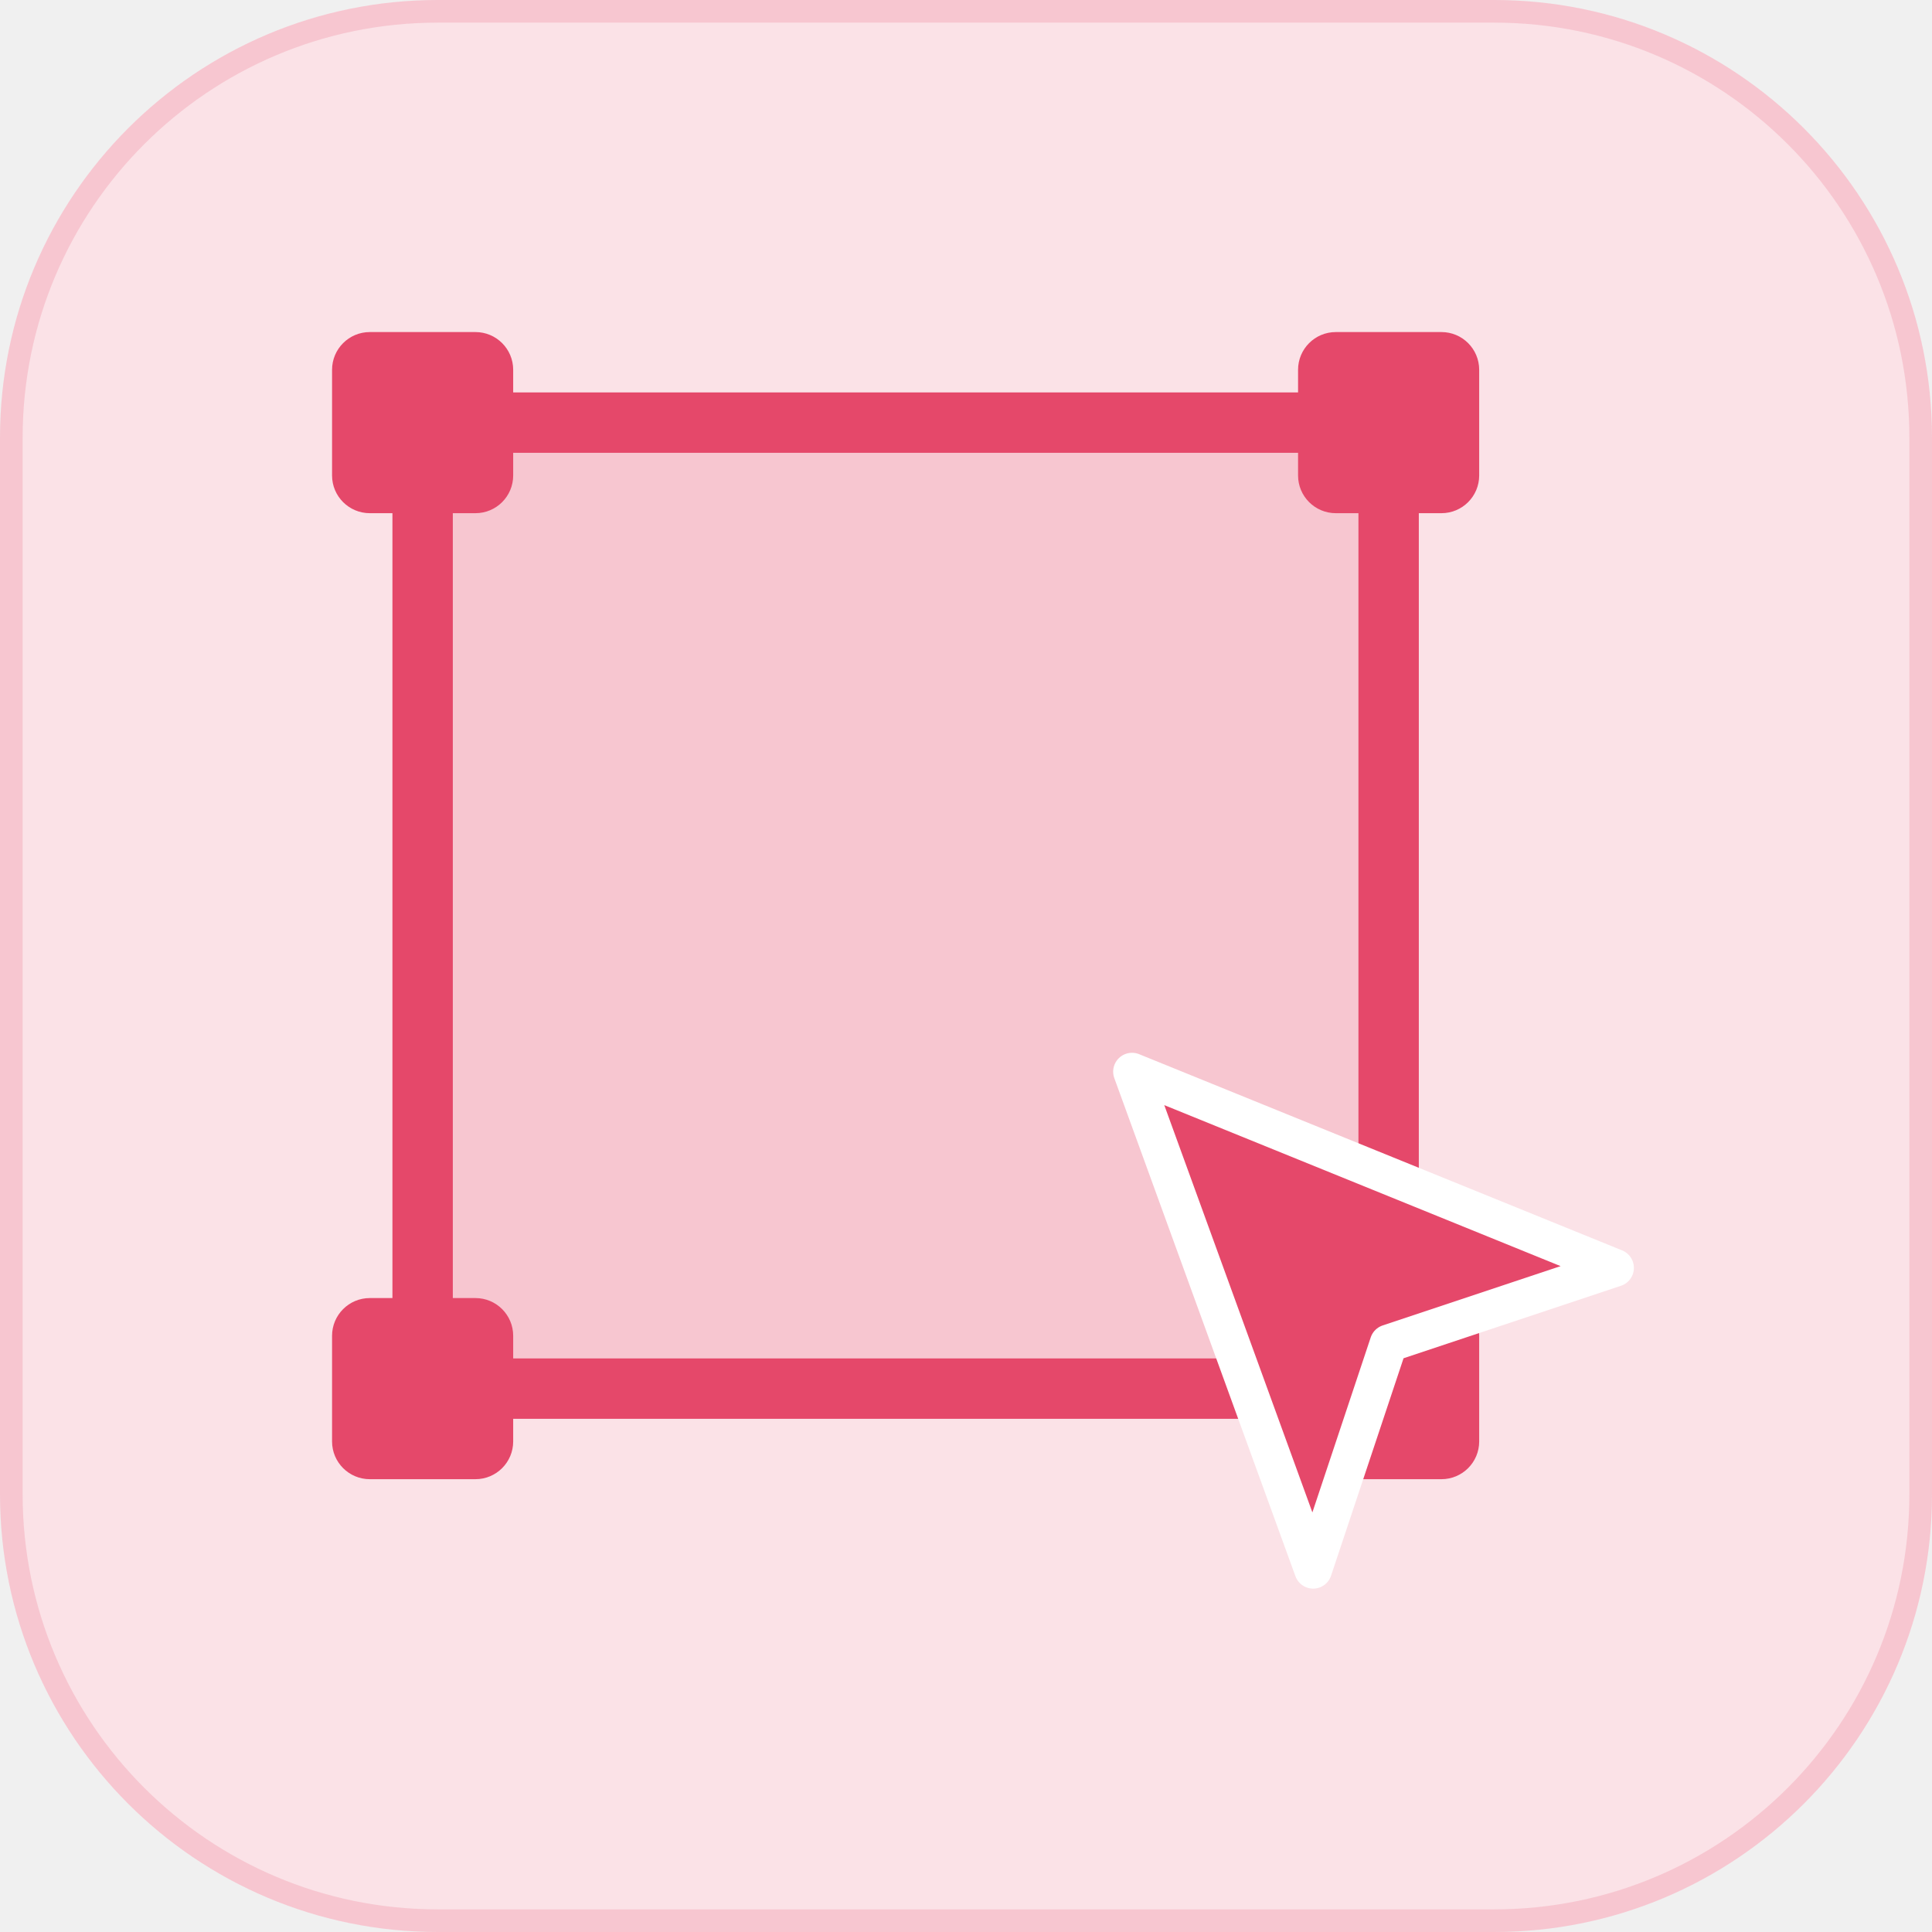
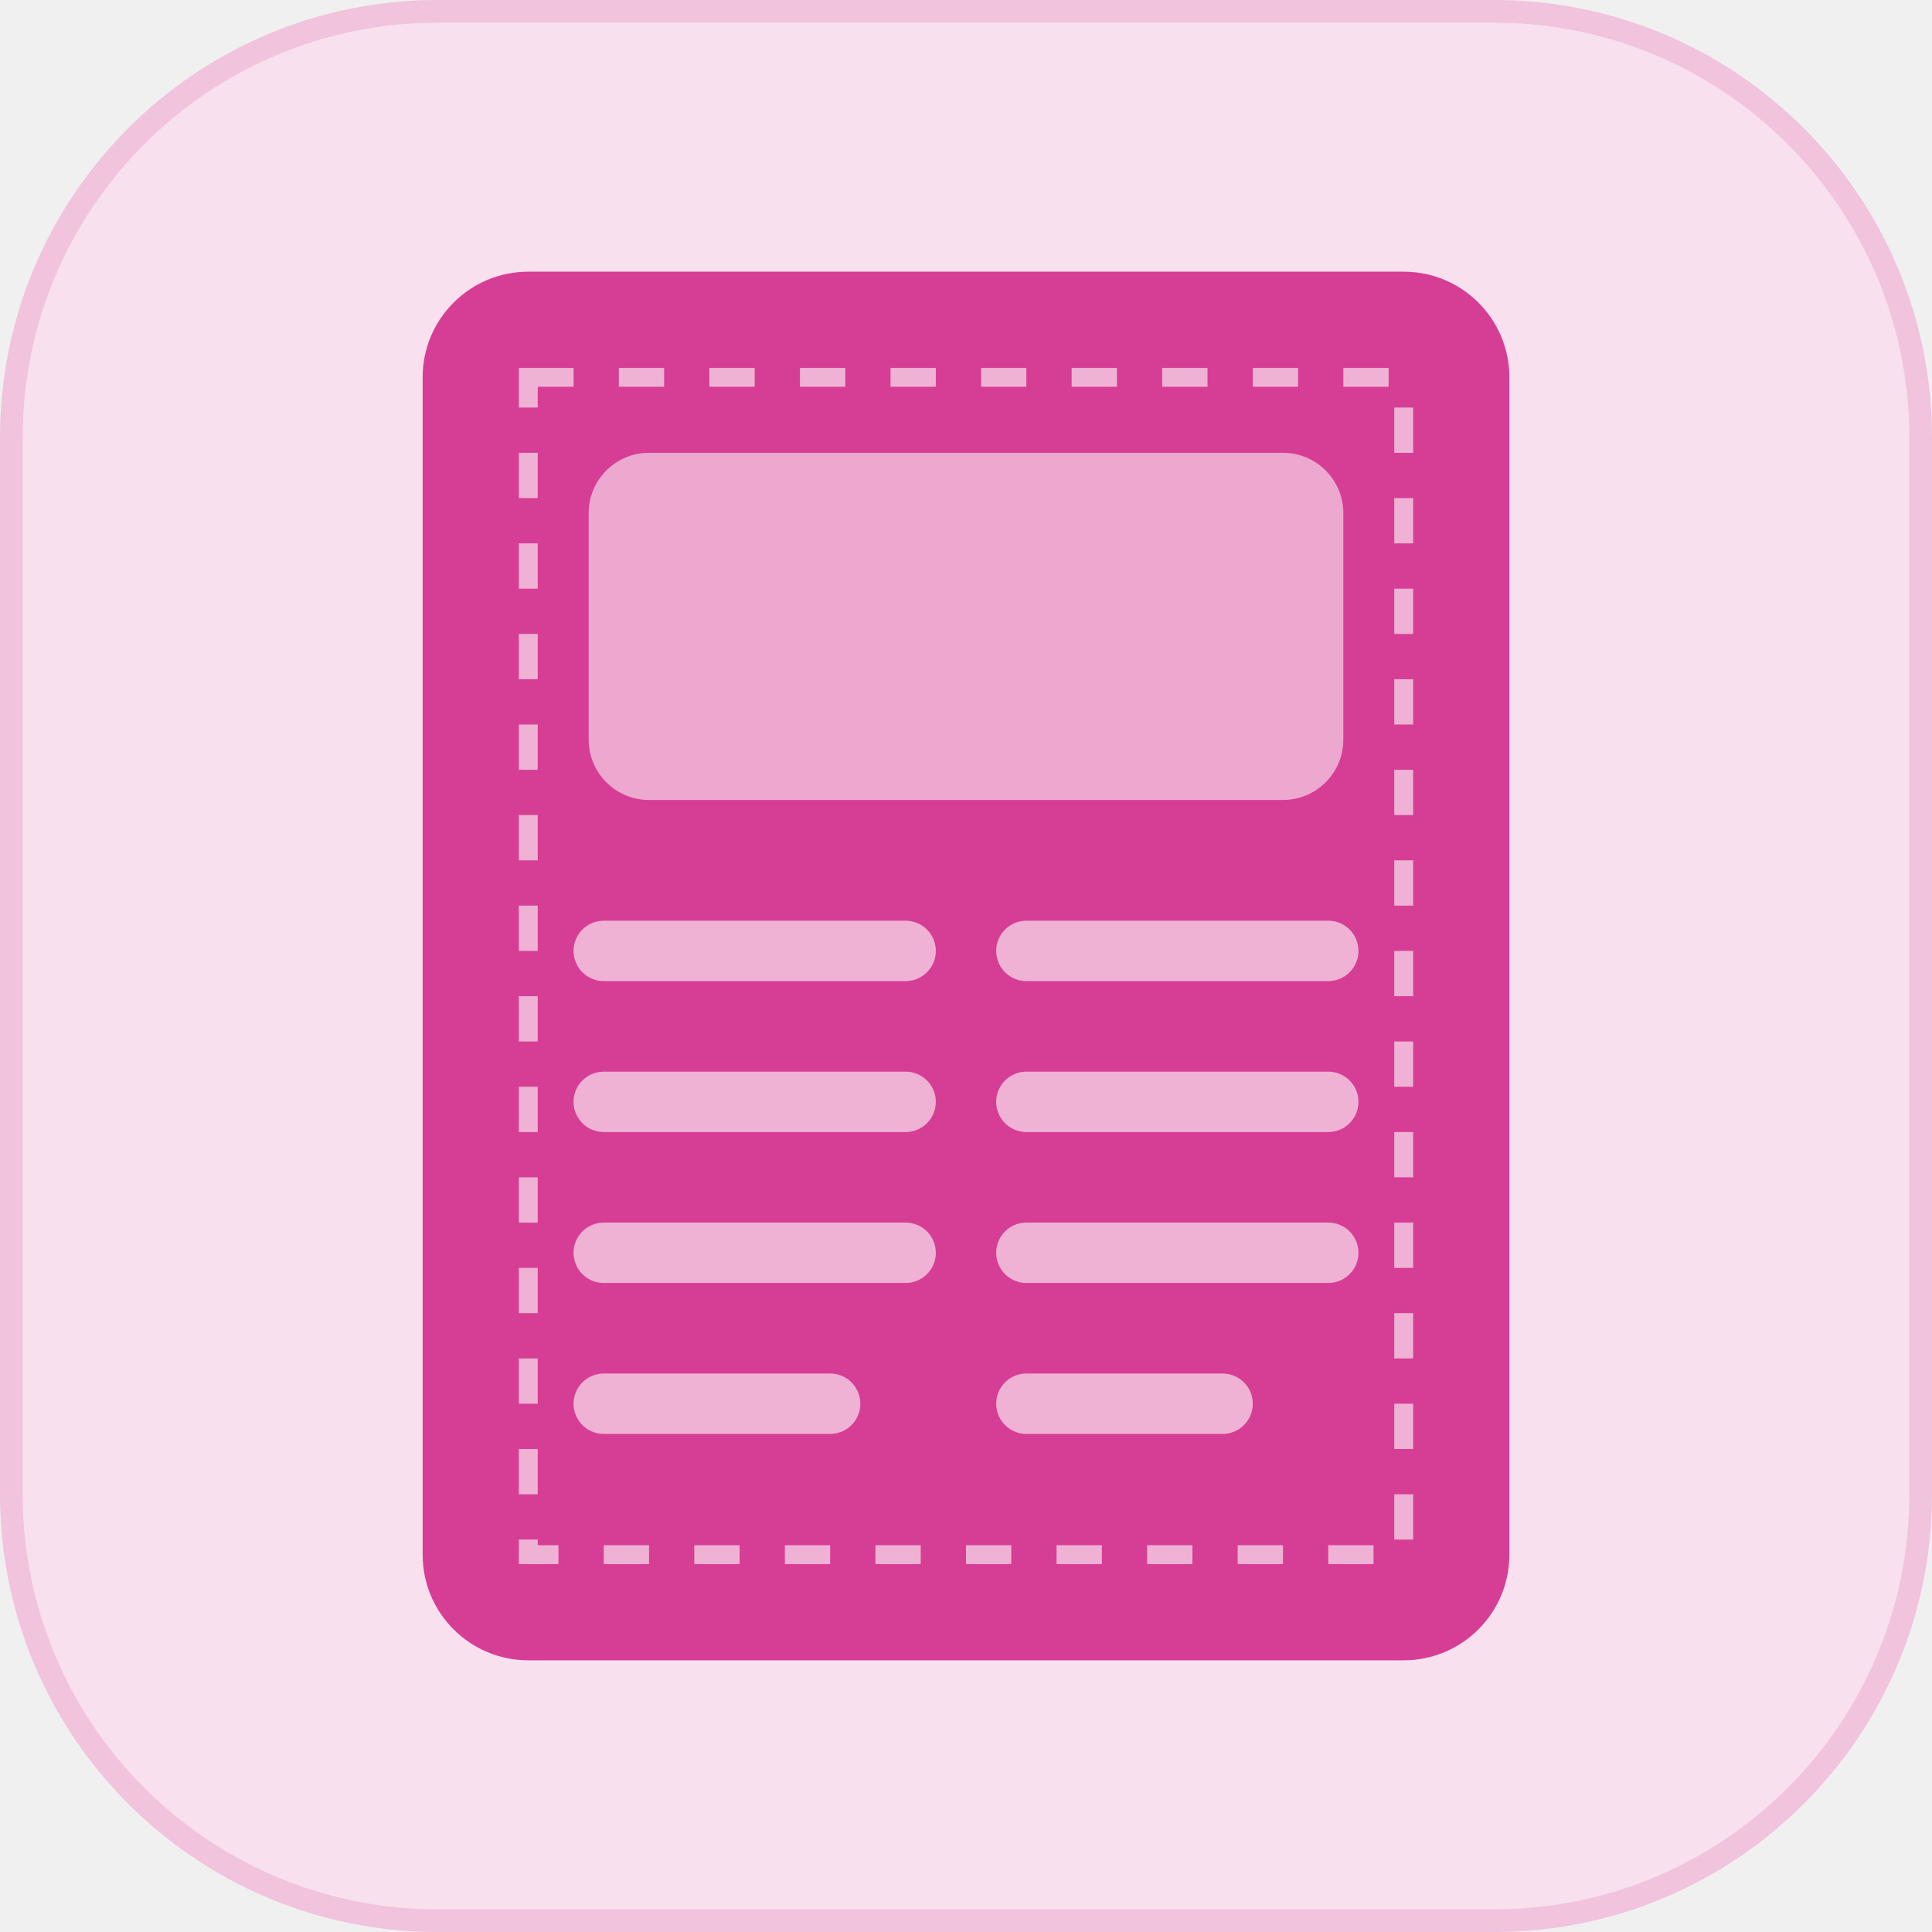
<svg xmlns="http://www.w3.org/2000/svg" viewBox="0 0 256 256">
-   <rect width="256" height="256" rx="58" fill="#fbe2e7" />
-   <rect x="1.5" y="1.5" width="253" height="253" rx="56.5" fill="none" stroke="#e5486a" stroke-opacity=".18" stroke-width="3" />
-   <rect x="56" y="56" width="128" height="128" rx="10" fill="#e5486a" fill-opacity=".18" stroke="#e5486a" stroke-width="8" />
-   <rect x="44" y="44" width="24" height="24" rx="5" fill="#e5486a" />
-   <rect x="172" y="44" width="24" height="24" rx="5" fill="#e5486a" />
-   <rect x="44" y="172" width="24" height="24" rx="5" fill="#e5486a" />
-   <rect x="172" y="172" width="24" height="24" rx="5" fill="#e5486a" />
-   <path d="M150 142L214 168L184 178L174 208Z" fill="#e5486a" stroke="#fff" stroke-width="5" stroke-linejoin="round" />
+   <rect width="256" height="256" rx="58" fill="#f8e0ee" />
+   <rect x="1.5" y="1.5" width="253" height="253" rx="56.5" fill="none" stroke="#d63e95" stroke-opacity=".18" stroke-width="3" />
+   <rect x="56" y="36" width="144" height="184" rx="14" fill="#d63e95" />
+   <rect x="70" y="50" width="116" height="156" fill="none" stroke="#fff" stroke-width="2.5" stroke-dasharray="6 6" opacity=".6" />
+   <rect x="78" y="60" width="100" height="46" rx="8" fill="#fff" opacity=".55" />
+   <path d="M80 126H120M80 146H120M80 166H120M80 186H110" fill="none" stroke="#fff" stroke-width="8" stroke-linecap="round" stroke-linejoin="round" opacity="0.6" />
+   <path d="M136 126H176M136 146H176M136 166H176M136 186H162" fill="none" stroke="#fff" stroke-width="8" stroke-linecap="round" stroke-linejoin="round" opacity="0.6" />
</svg>
